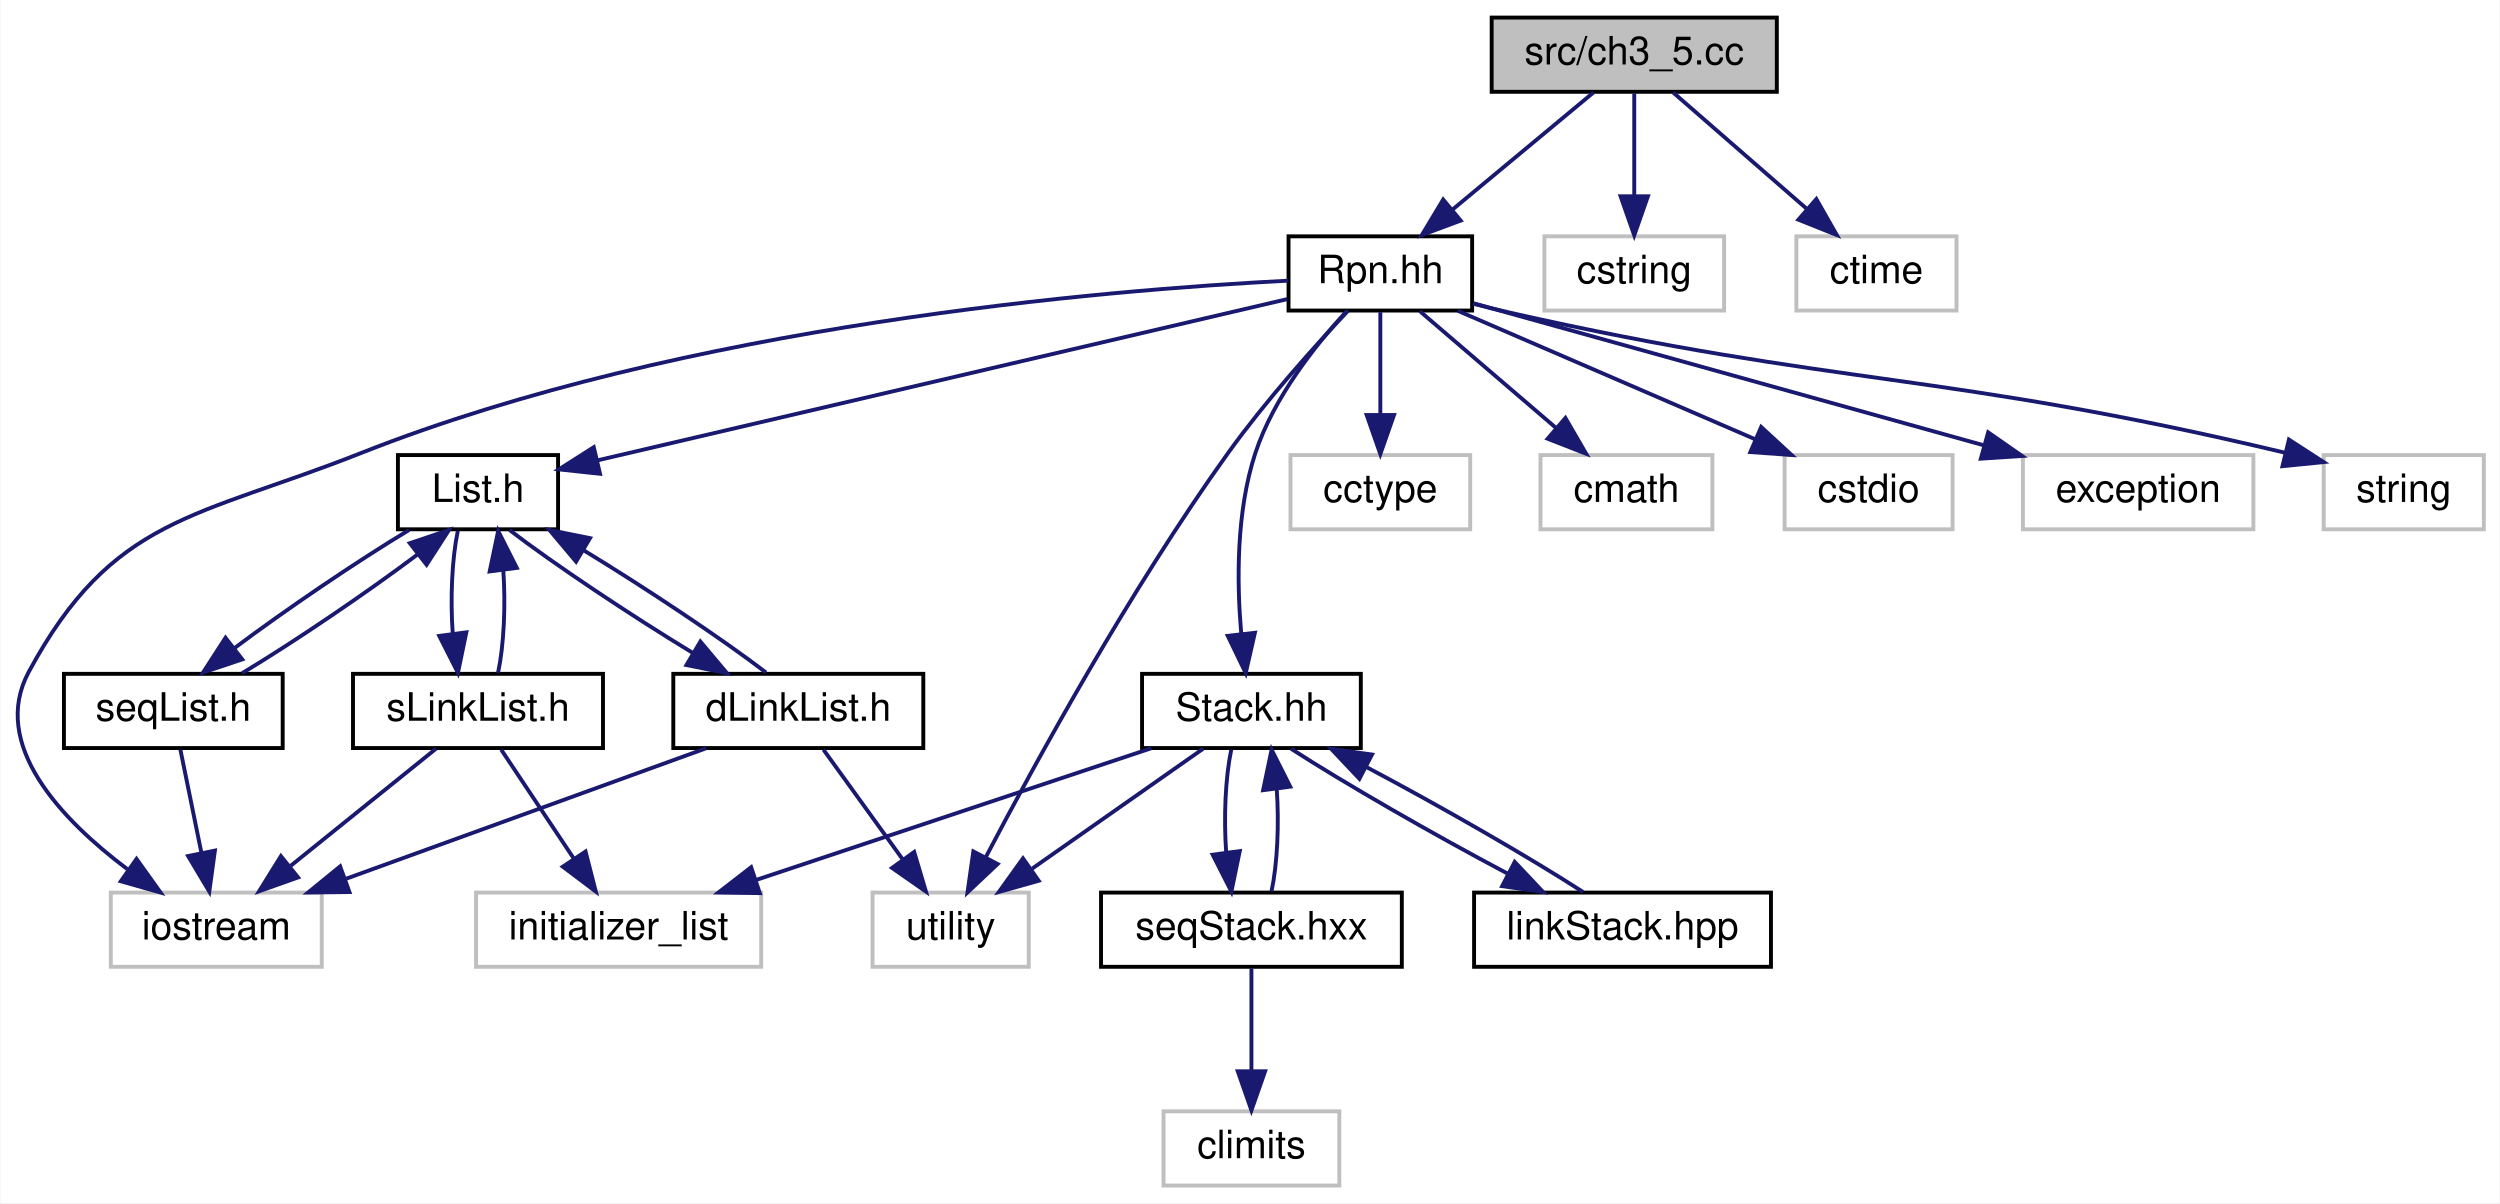
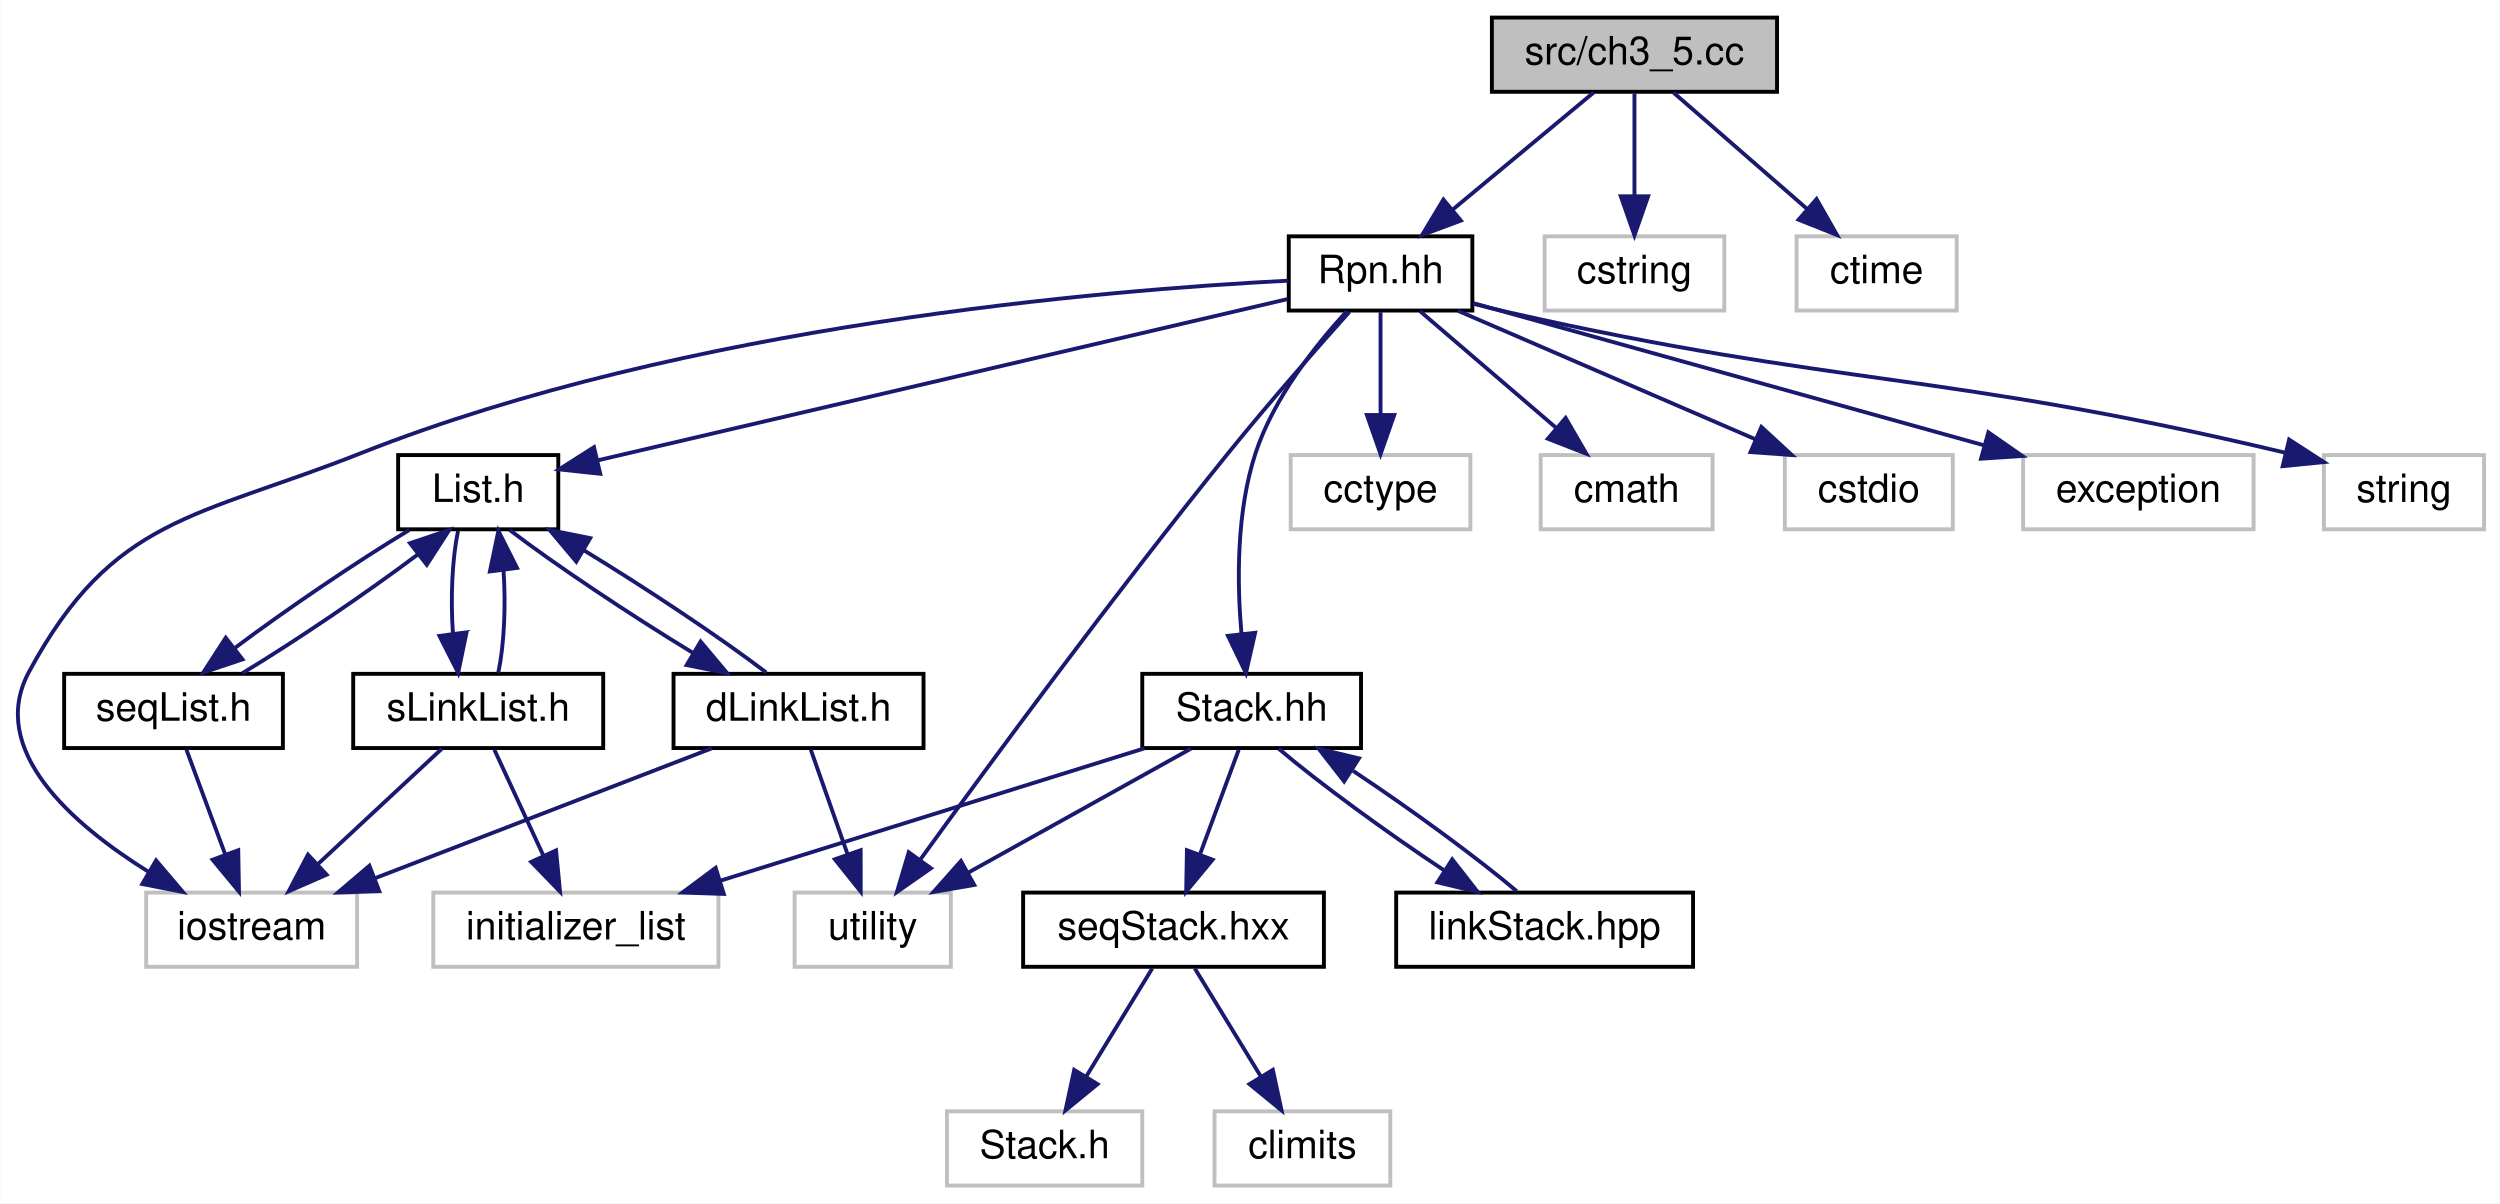
- <svg xmlns="http://www.w3.org/2000/svg" xmlns:xlink="http://www.w3.org/1999/xlink" width="640pt" height="308pt" viewBox="0.00 0.00 639.74 308.00">
+ <svg xmlns="http://www.w3.org/2000/svg" xmlns:xlink="http://www.w3.org/1999/xlink" width="640pt" height="308pt" viewBox="0.00 0.00 639.84 308.00">
  <g id="graph0" class="graph" transform="scale(1 1) rotate(0) translate(4 304)">
-     <polygon fill="white" stroke="none" points="-4,4 -4,-304 635.736,-304 635.736,4 -4,4" />
+     <polygon fill="white" stroke="none" points="-4,4 -4,-304 635.841,-304 635.841,4 -4,4" />
    <g id="node1" class="node">
      <g id="a_node1">
        <a xlink:title="后缀表达式的计算">
-           <polygon fill="#bfbfbf" stroke="black" points="377.736,-280.5 377.736,-299.5 450.736,-299.5 450.736,-280.5 377.736,-280.5" />
-           <text text-anchor="middle" x="414.236" y="-287.5" font-family="Helvetica,sans-Serif" font-size="10.00">src/ch3_5.cc</text>
+           <polygon fill="#bfbfbf" stroke="black" points="377.841,-280.5 377.841,-299.5 450.841,-299.5 450.841,-280.5 377.841,-280.5" />
+           <text text-anchor="middle" x="414.341" y="-287.5" font-family="Helvetica,sans-Serif" font-size="10.00">src/ch3_5.cc</text>
        </a>
      </g>
    </g>
    <g id="node2" class="node">
      <g id="a_node2">
        <a xlink:href="a04535.html" target="_top" xlink:title="后缀表达式类">
-           <polygon fill="white" stroke="black" points="325.736,-224.5 325.736,-243.5 372.736,-243.5 372.736,-224.5 325.736,-224.5" />
-           <text text-anchor="middle" x="349.236" y="-231.5" font-family="Helvetica,sans-Serif" font-size="10.00">Rpn.hh</text>
+           <polygon fill="white" stroke="black" points="325.841,-224.5 325.841,-243.5 372.841,-243.5 372.841,-224.5 325.841,-224.5" />
+           <text text-anchor="middle" x="349.341" y="-231.5" font-family="Helvetica,sans-Serif" font-size="10.00">Rpn.hh</text>
        </a>
      </g>
    </g>
    <g id="edge1" class="edge">
-       <path fill="none" stroke="midnightblue" d="M403.793,-280.324C394.09,-272.263 379.421,-260.077 367.736,-250.369" />
-       <polygon fill="midnightblue" stroke="midnightblue" points="369.798,-247.532 359.869,-243.834 365.325,-252.916 369.798,-247.532" />
-     </g>
-     <g id="node19" class="node">
-       <g id="a_node19">
-         <a xlink:title=" ">
-           <polygon fill="white" stroke="#bfbfbf" points="391.236,-224.5 391.236,-243.5 437.236,-243.5 437.236,-224.5 391.236,-224.5" />
-           <text text-anchor="middle" x="414.236" y="-231.5" font-family="Helvetica,sans-Serif" font-size="10.00">cstring</text>
-         </a>
-       </g>
-     </g>
-     <g id="edge29" class="edge">
-       <path fill="none" stroke="midnightblue" d="M414.236,-280.083C414.236,-273.006 414.236,-262.861 414.236,-253.986" />
-       <polygon fill="midnightblue" stroke="midnightblue" points="417.736,-253.751 414.236,-243.751 410.736,-253.751 417.736,-253.751" />
+       <path fill="none" stroke="midnightblue" d="M403.898,-280.324C394.195,-272.263 379.526,-260.077 367.842,-250.369" />
+       <polygon fill="midnightblue" stroke="midnightblue" points="369.903,-247.532 359.975,-243.834 365.43,-252.916 369.903,-247.532" />
    </g>
    <g id="node20" class="node">
      <g id="a_node20">
        <a xlink:title=" ">
-           <polygon fill="white" stroke="#bfbfbf" points="455.736,-224.5 455.736,-243.5 496.736,-243.5 496.736,-224.5 455.736,-224.5" />
-           <text text-anchor="middle" x="476.236" y="-231.5" font-family="Helvetica,sans-Serif" font-size="10.00">ctime</text>
+           <polygon fill="white" stroke="#bfbfbf" points="391.341,-224.5 391.341,-243.5 437.341,-243.5 437.341,-224.5 391.341,-224.5" />
+           <text text-anchor="middle" x="414.341" y="-231.5" font-family="Helvetica,sans-Serif" font-size="10.00">cstring</text>
+         </a>
+       </g>
+     </g>
+     <g id="edge29" class="edge">
+       <path fill="none" stroke="midnightblue" d="M414.341,-280.083C414.341,-273.006 414.341,-262.861 414.341,-253.986" />
+       <polygon fill="midnightblue" stroke="midnightblue" points="417.841,-253.751 414.341,-243.751 410.841,-253.751 417.841,-253.751" />
+     </g>
+     <g id="node21" class="node">
+       <g id="a_node21">
+         <a xlink:title=" ">
+           <polygon fill="white" stroke="#bfbfbf" points="455.841,-224.5 455.841,-243.5 496.841,-243.5 496.841,-224.5 455.841,-224.5" />
+           <text text-anchor="middle" x="476.341" y="-231.5" font-family="Helvetica,sans-Serif" font-size="10.00">ctime</text>
        </a>
      </g>
    </g>
    <g id="edge30" class="edge">
-       <path fill="none" stroke="midnightblue" d="M424.197,-280.324C433.362,-272.341 447.173,-260.313 458.264,-250.653" />
-       <polygon fill="midnightblue" stroke="midnightblue" points="460.851,-253.041 466.093,-243.834 456.254,-247.762 460.851,-253.041" />
+       <path fill="none" stroke="midnightblue" d="M424.303,-280.324C433.468,-272.341 447.279,-260.313 458.37,-250.653" />
+       <polygon fill="midnightblue" stroke="midnightblue" points="460.957,-253.041 466.199,-243.834 456.359,-247.762 460.957,-253.041" />
    </g>
    <g id="node3" class="node">
      <g id="a_node3">
        <a xlink:href="a04529.html" target="_top" xlink:title="栈的抽象类">
-           <polygon fill="white" stroke="black" points="97.736,-168.5 97.736,-187.5 138.736,-187.5 138.736,-168.5 97.736,-168.5" />
-           <text text-anchor="middle" x="118.236" y="-175.5" font-family="Helvetica,sans-Serif" font-size="10.00">List.h</text>
+           <polygon fill="white" stroke="black" points="97.841,-168.5 97.841,-187.5 138.841,-187.5 138.841,-168.5 97.841,-168.5" />
+           <text text-anchor="middle" x="118.341" y="-175.5" font-family="Helvetica,sans-Serif" font-size="10.00">List.h</text>
        </a>
      </g>
    </g>
    <g id="edge2" class="edge">
-       <path fill="none" stroke="midnightblue" d="M325.385,-227.424C283.161,-217.554 195.328,-197.021 148.757,-186.135" />
-       <polygon fill="midnightblue" stroke="midnightblue" points="149.47,-182.707 138.936,-183.839 147.876,-189.523 149.47,-182.707" />
+       <path fill="none" stroke="midnightblue" d="M325.49,-227.424C283.266,-217.554 195.433,-197.021 148.862,-186.135" />
+       <polygon fill="midnightblue" stroke="midnightblue" points="149.575,-182.707 139.041,-183.839 147.982,-189.523 149.575,-182.707" />
    </g>
    <g id="node5" class="node">
      <g id="a_node5">
        <a xlink:title=" ">
-           <polygon fill="white" stroke="#bfbfbf" points="24.236,-56.5 24.236,-75.5 78.236,-75.5 78.236,-56.5 24.236,-56.5" />
-           <text text-anchor="middle" x="51.236" y="-63.5" font-family="Helvetica,sans-Serif" font-size="10.00">iostream</text>
+           <polygon fill="white" stroke="#bfbfbf" points="33.341,-56.5 33.341,-75.5 87.341,-75.5 87.341,-56.5 33.341,-56.5" />
+           <text text-anchor="middle" x="60.341" y="-63.5" font-family="Helvetica,sans-Serif" font-size="10.00">iostream</text>
        </a>
      </g>
    </g>
    <g id="edge26" class="edge">
-       <path fill="none" stroke="midnightblue" d="M325.683,-232.152C278.854,-229.78 171.4,-220.894 88.236,-188 46.167,-171.361 24.691,-171.828 3.236,-132 -6.792,-113.385 11.628,-94.157 28.473,-81.492" />
-       <polygon fill="midnightblue" stroke="midnightblue" points="30.817,-84.122 36.98,-75.504 26.788,-78.398 30.817,-84.122" />
+       <path fill="none" stroke="midnightblue" d="M325.789,-232.152C278.96,-229.78 171.506,-220.894 88.341,-188 46.273,-171.361 24.797,-171.828 3.341,-132 -7.399,-112.062 14.324,-93.046 33.973,-80.791" />
+       <polygon fill="midnightblue" stroke="midnightblue" points="35.874,-83.734 42.731,-75.658 32.334,-77.695 35.874,-83.734" />
    </g>
    <g id="node6" class="node">
      <g id="a_node6">
        <a xlink:title=" ">
-           <polygon fill="white" stroke="#bfbfbf" points="219.236,-56.5 219.236,-75.5 259.236,-75.5 259.236,-56.5 219.236,-56.5" />
-           <text text-anchor="middle" x="239.236" y="-63.5" font-family="Helvetica,sans-Serif" font-size="10.00">utility</text>
+           <polygon fill="white" stroke="#bfbfbf" points="199.341,-56.5 199.341,-75.5 239.341,-75.5 239.341,-56.5 199.341,-56.5" />
+           <text text-anchor="middle" x="219.341" y="-63.5" font-family="Helvetica,sans-Serif" font-size="10.00">utility</text>
        </a>
      </g>
    </g>
    <g id="edge28" class="edge">
-       <path fill="none" stroke="midnightblue" d="M340.964,-224.432C332.702,-215.658 319.879,-201.44 310.236,-188 285.14,-153.022 260.853,-108.664 248.221,-84.552" />
-       <polygon fill="midnightblue" stroke="midnightblue" points="251.261,-82.812 243.552,-75.544 245.046,-86.033 251.261,-82.812" />
+       <path fill="none" stroke="midnightblue" d="M341.386,-224.19C333.371,-215.229 320.735,-200.868 310.341,-188 281.033,-151.717 248.634,-107.598 231.509,-83.939" />
+       <polygon fill="midnightblue" stroke="midnightblue" points="234.23,-81.727 225.541,-75.664 228.552,-85.822 234.23,-81.727" />
    </g>
    <g id="node10" class="node">
      <g id="a_node10">
        <a xlink:href="a04547.html" target="_top" xlink:title="栈的抽象类">
-           <polygon fill="white" stroke="black" points="288.236,-112.5 288.236,-131.5 344.236,-131.5 344.236,-112.5 288.236,-112.5" />
-           <text text-anchor="middle" x="316.236" y="-119.5" font-family="Helvetica,sans-Serif" font-size="10.00">Stack.hh</text>
+           <polygon fill="white" stroke="black" points="288.341,-112.5 288.341,-131.5 344.341,-131.5 344.341,-112.5 288.341,-112.5" />
+           <text text-anchor="middle" x="316.341" y="-119.5" font-family="Helvetica,sans-Serif" font-size="10.00">Stack.hh</text>
        </a>
      </g>
    </g>
    <g id="edge14" class="edge">
-       <path fill="none" stroke="midnightblue" d="M340.535,-224.27C332.758,-215.812 321.894,-202.211 317.236,-188 312.342,-173.069 312.475,-155.155 313.615,-141.917" />
-       <polygon fill="midnightblue" stroke="midnightblue" points="317.127,-142.011 314.775,-131.681 310.171,-141.223 317.127,-142.011" />
-     </g>
-     <g id="node14" class="node">
-       <g id="a_node14">
-         <a xlink:title=" ">
-           <polygon fill="white" stroke="#bfbfbf" points="326.236,-168.5 326.236,-187.5 372.236,-187.5 372.236,-168.5 326.236,-168.5" />
-           <text text-anchor="middle" x="349.236" y="-175.5" font-family="Helvetica,sans-Serif" font-size="10.00">cctype</text>
-         </a>
-       </g>
-     </g>
-     <g id="edge22" class="edge">
-       <path fill="none" stroke="midnightblue" d="M349.236,-224.083C349.236,-217.006 349.236,-206.861 349.236,-197.986" />
-       <polygon fill="midnightblue" stroke="midnightblue" points="352.736,-197.751 349.236,-187.751 345.736,-197.751 352.736,-197.751" />
+       <path fill="none" stroke="midnightblue" d="M340.64,-224.27C332.863,-215.812 322,-202.211 317.341,-188 312.447,-173.069 312.58,-155.155 313.72,-141.917" />
+       <polygon fill="midnightblue" stroke="midnightblue" points="317.232,-142.011 314.88,-131.681 310.276,-141.223 317.232,-142.011" />
    </g>
    <g id="node15" class="node">
      <g id="a_node15">
        <a xlink:title=" ">
-           <polygon fill="white" stroke="#bfbfbf" points="390.236,-168.5 390.236,-187.5 434.236,-187.5 434.236,-168.5 390.236,-168.5" />
-           <text text-anchor="middle" x="412.236" y="-175.5" font-family="Helvetica,sans-Serif" font-size="10.00">cmath</text>
-         </a>
-       </g>
-     </g>
-     <g id="edge23" class="edge">
-       <path fill="none" stroke="midnightblue" d="M359.358,-224.324C368.762,-216.263 382.98,-204.077 394.305,-194.369" />
-       <polygon fill="midnightblue" stroke="midnightblue" points="396.615,-196.999 401.93,-187.834 392.059,-191.684 396.615,-196.999" />
+           <polygon fill="white" stroke="#bfbfbf" points="326.341,-168.5 326.341,-187.5 372.341,-187.5 372.341,-168.5 326.341,-168.5" />
+           <text text-anchor="middle" x="349.341" y="-175.5" font-family="Helvetica,sans-Serif" font-size="10.00">cctype</text>
+         </a>
+       </g>
+     </g>
+     <g id="edge22" class="edge">
+       <path fill="none" stroke="midnightblue" d="M349.341,-224.083C349.341,-217.006 349.341,-206.861 349.341,-197.986" />
+       <polygon fill="midnightblue" stroke="midnightblue" points="352.841,-197.751 349.341,-187.751 345.841,-197.751 352.841,-197.751" />
    </g>
    <g id="node16" class="node">
      <g id="a_node16">
        <a xlink:title=" ">
-           <polygon fill="white" stroke="#bfbfbf" points="452.736,-168.5 452.736,-187.5 495.736,-187.5 495.736,-168.5 452.736,-168.5" />
-           <text text-anchor="middle" x="474.236" y="-175.5" font-family="Helvetica,sans-Serif" font-size="10.00">cstdio</text>
-         </a>
-       </g>
-     </g>
-     <g id="edge24" class="edge">
-       <path fill="none" stroke="midnightblue" d="M369.043,-224.444C389.523,-215.596 421.719,-201.687 445.101,-191.586" />
-       <polygon fill="midnightblue" stroke="midnightblue" points="446.73,-194.695 454.522,-187.516 443.954,-188.269 446.73,-194.695" />
+           <polygon fill="white" stroke="#bfbfbf" points="390.341,-168.5 390.341,-187.5 434.341,-187.5 434.341,-168.5 390.341,-168.5" />
+           <text text-anchor="middle" x="412.341" y="-175.5" font-family="Helvetica,sans-Serif" font-size="10.00">cmath</text>
+         </a>
+       </g>
+     </g>
+     <g id="edge23" class="edge">
+       <path fill="none" stroke="midnightblue" d="M359.463,-224.324C368.868,-216.263 383.085,-204.077 394.41,-194.369" />
+       <polygon fill="midnightblue" stroke="midnightblue" points="396.72,-196.999 402.035,-187.834 392.165,-191.684 396.72,-196.999" />
    </g>
    <g id="node17" class="node">
      <g id="a_node17">
        <a xlink:title=" ">
-           <polygon fill="white" stroke="#bfbfbf" points="513.736,-168.5 513.736,-187.5 572.736,-187.5 572.736,-168.5 513.736,-168.5" />
-           <text text-anchor="middle" x="543.236" y="-175.5" font-family="Helvetica,sans-Serif" font-size="10.00">exception</text>
-         </a>
-       </g>
-     </g>
-     <g id="edge25" class="edge">
-       <path fill="none" stroke="midnightblue" d="M373.024,-226.379C405.601,-217.311 464.517,-200.911 503.763,-189.987" />
-       <polygon fill="midnightblue" stroke="midnightblue" points="504.839,-193.321 513.534,-187.268 502.962,-186.577 504.839,-193.321" />
+           <polygon fill="white" stroke="#bfbfbf" points="452.841,-168.5 452.841,-187.5 495.841,-187.5 495.841,-168.5 452.841,-168.5" />
+           <text text-anchor="middle" x="474.341" y="-175.5" font-family="Helvetica,sans-Serif" font-size="10.00">cstdio</text>
+         </a>
+       </g>
+     </g>
+     <g id="edge24" class="edge">
+       <path fill="none" stroke="midnightblue" d="M369.148,-224.444C389.628,-215.596 421.824,-201.687 445.206,-191.586" />
+       <polygon fill="midnightblue" stroke="midnightblue" points="446.835,-194.695 454.627,-187.516 444.059,-188.269 446.835,-194.695" />
    </g>
    <g id="node18" class="node">
      <g id="a_node18">
        <a xlink:title=" ">
-           <polygon fill="white" stroke="#bfbfbf" points="590.736,-168.5 590.736,-187.5 631.736,-187.5 631.736,-168.5 590.736,-168.5" />
-           <text text-anchor="middle" x="611.236" y="-175.5" font-family="Helvetica,sans-Serif" font-size="10.00">string</text>
+           <polygon fill="white" stroke="#bfbfbf" points="513.841,-168.5 513.841,-187.5 572.841,-187.5 572.841,-168.5 513.841,-168.5" />
+           <text text-anchor="middle" x="543.341" y="-175.5" font-family="Helvetica,sans-Serif" font-size="10.00">exception</text>
+         </a>
+       </g>
+     </g>
+     <g id="edge25" class="edge">
+       <path fill="none" stroke="midnightblue" d="M373.13,-226.379C405.706,-217.311 464.622,-200.911 503.868,-189.987" />
+       <polygon fill="midnightblue" stroke="midnightblue" points="504.944,-193.321 513.639,-187.268 503.067,-186.577 504.944,-193.321" />
+     </g>
+     <g id="node19" class="node">
+       <g id="a_node19">
+         <a xlink:title=" ">
+           <polygon fill="white" stroke="#bfbfbf" points="590.841,-168.5 590.841,-187.5 631.841,-187.5 631.841,-168.5 590.841,-168.5" />
+           <text text-anchor="middle" x="611.341" y="-175.5" font-family="Helvetica,sans-Serif" font-size="10.00">string</text>
        </a>
      </g>
    </g>
    <g id="edge27" class="edge">
-       <path fill="none" stroke="midnightblue" d="M372.966,-226.259C376.074,-225.456 379.224,-224.68 382.236,-224 467.236,-204.798 492.719,-209.082 580.84,-188.103" />
-       <polygon fill="midnightblue" stroke="midnightblue" points="581.834,-191.463 590.728,-185.706 580.185,-184.66 581.834,-191.463" />
+       <path fill="none" stroke="midnightblue" d="M373.072,-226.259C376.179,-225.456 379.329,-224.68 382.341,-224 467.342,-204.798 492.824,-209.082 580.945,-188.103" />
+       <polygon fill="midnightblue" stroke="midnightblue" points="581.939,-191.463 590.833,-185.706 580.29,-184.66 581.939,-191.463" />
    </g>
    <g id="node4" class="node">
      <g id="a_node4">
        <a xlink:href="a04523.html" target="_top" xlink:title="双链表类">
-           <polygon fill="white" stroke="black" points="168.236,-112.5 168.236,-131.5 232.236,-131.5 232.236,-112.5 168.236,-112.5" />
-           <text text-anchor="middle" x="200.236" y="-119.5" font-family="Helvetica,sans-Serif" font-size="10.00">dLinkList.h</text>
+           <polygon fill="white" stroke="black" points="168.341,-112.5 168.341,-131.5 232.341,-131.5 232.341,-112.5 168.341,-112.5" />
+           <text text-anchor="middle" x="200.341" y="-119.5" font-family="Helvetica,sans-Serif" font-size="10.00">dLinkList.h</text>
        </a>
      </g>
    </g>
    <g id="edge3" class="edge">
-       <path fill="none" stroke="midnightblue" d="M126.296,-168.324C137.366,-159.822 156.961,-146.729 173.31,-136.797" />
-       <polygon fill="midnightblue" stroke="midnightblue" points="175.167,-139.765 181.984,-131.655 171.597,-133.744 175.167,-139.765" />
+       <path fill="none" stroke="midnightblue" d="M126.401,-168.324C137.471,-159.822 157.066,-146.729 173.415,-136.797" />
+       <polygon fill="midnightblue" stroke="midnightblue" points="175.273,-139.765 182.089,-131.655 171.702,-133.744 175.273,-139.765" />
    </g>
    <g id="node7" class="node">
      <g id="a_node7">
        <a xlink:href="a04544.html" target="_top" xlink:title="单链表类的定义和实现">
-           <polygon fill="white" stroke="black" points="86.236,-112.5 86.236,-131.5 150.236,-131.5 150.236,-112.5 86.236,-112.5" />
-           <text text-anchor="middle" x="118.236" y="-119.5" font-family="Helvetica,sans-Serif" font-size="10.00">sLinkList.h</text>
+           <polygon fill="white" stroke="black" points="86.341,-112.5 86.341,-131.5 150.341,-131.5 150.341,-112.5 86.341,-112.5" />
+           <text text-anchor="middle" x="118.341" y="-119.5" font-family="Helvetica,sans-Serif" font-size="10.00">sLinkList.h</text>
        </a>
      </g>
    </g>
    <g id="edge7" class="edge">
-       <path fill="none" stroke="midnightblue" d="M113.07,-168.083C111.56,-160.927 111.13,-150.635 111.778,-141.691" />
-       <polygon fill="midnightblue" stroke="midnightblue" points="115.251,-142.126 113.105,-131.751 108.313,-141.2 115.251,-142.126" />
+       <path fill="none" stroke="midnightblue" d="M113.175,-168.083C111.666,-160.927 111.235,-150.635 111.884,-141.691" />
+       <polygon fill="midnightblue" stroke="midnightblue" points="115.357,-142.126 113.21,-131.751 108.418,-141.2 115.357,-142.126" />
    </g>
    <g id="node9" class="node">
      <g id="a_node9">
        <a xlink:href="a04538.html" target="_top" xlink:title="顺序表类">
-           <polygon fill="white" stroke="black" points="12.236,-112.5 12.236,-131.5 68.236,-131.5 68.236,-112.5 12.236,-112.5" />
-           <text text-anchor="middle" x="40.236" y="-119.5" font-family="Helvetica,sans-Serif" font-size="10.00">seqList.h</text>
+           <polygon fill="white" stroke="black" points="12.341,-112.5 12.341,-131.5 68.341,-131.5 68.341,-112.5 12.341,-112.5" />
+           <text text-anchor="middle" x="40.341" y="-119.5" font-family="Helvetica,sans-Serif" font-size="10.00">seqList.h</text>
        </a>
      </g>
    </g>
    <g id="edge11" class="edge">
-       <path fill="none" stroke="midnightblue" d="M100.589,-168.324C87.07,-160.185 68.9,-147.839 55.9,-138.087" />
-       <polygon fill="midnightblue" stroke="midnightblue" points="57.892,-135.203 47.847,-131.834 53.599,-140.732 57.892,-135.203" />
+       <path fill="none" stroke="midnightblue" d="M100.694,-168.324C87.176,-160.185 69.006,-147.839 56.006,-138.087" />
+       <polygon fill="midnightblue" stroke="midnightblue" points="57.998,-135.203 47.953,-131.834 53.704,-140.732 57.998,-135.203" />
    </g>
    <g id="edge4" class="edge">
-       <path fill="none" stroke="midnightblue" d="M191.97,-131.834C180.861,-140.342 161.4,-153.339 145.15,-163.21" />
-       <polygon fill="midnightblue" stroke="midnightblue" points="143.342,-160.213 136.525,-168.324 146.912,-166.234 143.342,-160.213" />
+       <path fill="none" stroke="midnightblue" d="M192.076,-131.834C180.967,-140.342 161.506,-153.339 145.255,-163.21" />
+       <polygon fill="midnightblue" stroke="midnightblue" points="143.447,-160.213 136.631,-168.324 147.018,-166.234 143.447,-160.213" />
    </g>
    <g id="edge5" class="edge">
-       <path fill="none" stroke="midnightblue" d="M176.626,-112.444C151.778,-103.438 112.462,-89.189 84.482,-79.049" />
-       <polygon fill="midnightblue" stroke="midnightblue" points="85.329,-75.633 74.735,-75.516 82.944,-82.214 85.329,-75.633" />
+       <path fill="none" stroke="midnightblue" d="M178.158,-112.444C154.913,-103.478 118.193,-89.314 91.926,-79.183" />
+       <polygon fill="midnightblue" stroke="midnightblue" points="93.011,-75.85 82.421,-75.516 90.491,-82.381 93.011,-75.85" />
    </g>
    <g id="edge6" class="edge">
-       <path fill="none" stroke="midnightblue" d="M206.676,-112.083C212.185,-104.455 220.267,-93.264 227.001,-83.941" />
-       <polygon fill="midnightblue" stroke="midnightblue" points="229.898,-85.907 232.916,-75.751 224.223,-81.809 229.898,-85.907" />
+       <path fill="none" stroke="midnightblue" d="M203.479,-112.083C206.024,-104.849 209.698,-94.409 212.868,-85.397" />
+       <polygon fill="midnightblue" stroke="midnightblue" points="216.245,-86.346 216.262,-75.751 209.642,-84.022 216.245,-86.346" />
    </g>
    <g id="edge8" class="edge">
-       <path fill="none" stroke="midnightblue" d="M123.367,-131.751C124.893,-138.858 125.34,-149.136 124.708,-158.101" />
-       <polygon fill="midnightblue" stroke="midnightblue" points="121.229,-157.713 123.402,-168.083 128.17,-158.622 121.229,-157.713" />
+       <path fill="none" stroke="midnightblue" d="M123.472,-131.751C124.999,-138.858 125.446,-149.136 124.814,-158.101" />
+       <polygon fill="midnightblue" stroke="midnightblue" points="121.335,-157.713 123.508,-168.083 128.275,-158.622 121.335,-157.713" />
    </g>
    <g id="edge10" class="edge">
-       <path fill="none" stroke="midnightblue" d="M107.471,-112.324C97.47,-104.263 82.349,-92.076 70.305,-82.37" />
-       <polygon fill="midnightblue" stroke="midnightblue" points="72.179,-79.384 62.197,-75.834 67.786,-84.834 72.179,-79.384" />
+       <path fill="none" stroke="midnightblue" d="M109.023,-112.324C100.449,-104.341 87.529,-92.313 77.154,-82.653" />
+       <polygon fill="midnightblue" stroke="midnightblue" points="79.534,-80.087 69.83,-75.834 74.764,-85.21 79.534,-80.087" />
    </g>
    <g id="node8" class="node">
      <g id="a_node8">
        <a xlink:title=" ">
-           <polygon fill="white" stroke="#bfbfbf" points="117.736,-56.5 117.736,-75.5 190.736,-75.5 190.736,-56.5 117.736,-56.5" />
-           <text text-anchor="middle" x="154.236" y="-63.5" font-family="Helvetica,sans-Serif" font-size="10.00">initializer_list</text>
+           <polygon fill="white" stroke="#bfbfbf" points="106.841,-56.5 106.841,-75.5 179.841,-75.5 179.841,-56.5 106.841,-56.5" />
+           <text text-anchor="middle" x="143.341" y="-63.5" font-family="Helvetica,sans-Serif" font-size="10.00">initializer_list</text>
        </a>
      </g>
    </g>
    <g id="edge9" class="edge">
-       <path fill="none" stroke="midnightblue" d="M124.181,-112.083C129.213,-104.534 136.573,-93.495 142.749,-84.23" />
-       <polygon fill="midnightblue" stroke="midnightblue" points="145.767,-86.013 148.402,-75.751 139.943,-82.13 145.767,-86.013" />
+       <path fill="none" stroke="midnightblue" d="M122.47,-112.083C125.855,-104.77 130.757,-94.181 134.96,-85.103" />
+       <polygon fill="midnightblue" stroke="midnightblue" points="138.265,-86.296 139.29,-75.751 131.912,-83.355 138.265,-86.296" />
    </g>
    <g id="edge12" class="edge">
-       <path fill="none" stroke="midnightblue" d="M57.847,-131.655C71.438,-139.835 89.745,-152.277 102.769,-162.061" />
-       <polygon fill="midnightblue" stroke="midnightblue" points="100.777,-164.946 110.819,-168.324 105.075,-159.421 100.777,-164.946" />
+       <path fill="none" stroke="midnightblue" d="M57.952,-131.655C71.543,-139.835 89.85,-152.277 102.874,-162.061" />
+       <polygon fill="midnightblue" stroke="midnightblue" points="100.882,-164.946 110.924,-168.324 105.181,-159.421 100.882,-164.946" />
    </g>
    <g id="edge13" class="edge">
-       <path fill="none" stroke="midnightblue" d="M42.052,-112.083C43.51,-104.927 45.606,-94.635 47.428,-85.691" />
-       <polygon fill="midnightblue" stroke="midnightblue" points="50.887,-86.249 49.453,-75.751 44.028,-84.851 50.887,-86.249" />
+       <path fill="none" stroke="midnightblue" d="M43.644,-112.083C46.323,-104.849 50.19,-94.409 53.528,-85.397" />
+       <polygon fill="midnightblue" stroke="midnightblue" points="56.909,-86.344 57.1,-75.751 50.345,-83.913 56.909,-86.344" />
    </g>
    <g id="edge16" class="edge">
-       <path fill="none" stroke="midnightblue" d="M303.865,-112.324C292.077,-104.058 274.104,-91.453 260.1,-81.632" />
-       <polygon fill="midnightblue" stroke="midnightblue" points="261.774,-78.531 251.577,-75.654 257.754,-84.262 261.774,-78.531" />
+       <path fill="none" stroke="midnightblue" d="M300.757,-112.324C285.342,-103.743 261.529,-90.486 243.632,-80.522" />
+       <polygon fill="midnightblue" stroke="midnightblue" points="245.327,-77.461 234.887,-75.654 241.922,-83.577 245.327,-77.461" />
    </g>
    <g id="edge15" class="edge">
-       <path fill="none" stroke="midnightblue" d="M290.567,-112.444C263.313,-103.359 220.052,-88.939 189.585,-78.783" />
-       <polygon fill="midnightblue" stroke="midnightblue" points="190.379,-75.358 179.785,-75.516 188.165,-81.999 190.379,-75.358" />
+       <path fill="none" stroke="midnightblue" d="M288.929,-112.444C259.572,-103.28 212.822,-88.688 180.245,-78.519" />
+       <polygon fill="midnightblue" stroke="midnightblue" points="181.214,-75.155 170.625,-75.516 179.128,-81.837 181.214,-75.155" />
    </g>
    <g id="node11" class="node">
      <g id="a_node11">
        <a xlink:href="a04526.html" target="_top" xlink:title="顺序栈类">
-           <polygon fill="white" stroke="black" points="373.236,-56.5 373.236,-75.5 449.236,-75.5 449.236,-56.5 373.236,-56.5" />
-           <text text-anchor="middle" x="411.236" y="-63.5" font-family="Helvetica,sans-Serif" font-size="10.00">linkStack.hpp</text>
+           <polygon fill="white" stroke="black" points="353.341,-56.5 353.341,-75.5 429.341,-75.5 429.341,-56.5 353.341,-56.5" />
+           <text text-anchor="middle" x="391.341" y="-63.5" font-family="Helvetica,sans-Serif" font-size="10.00">linkStack.hpp</text>
        </a>
      </g>
    </g>
    <g id="edge17" class="edge">
-       <path fill="none" stroke="midnightblue" d="M326.384,-112.324C339.684,-103.703 362.882,-90.364 381.767,-80.385" />
-       <polygon fill="midnightblue" stroke="midnightblue" points="383.631,-83.362 390.9,-75.654 380.411,-77.146 383.631,-83.362" />
+       <path fill="none" stroke="midnightblue" d="M323.277,-112.324C333.152,-103.9 350.812,-90.971 365.785,-81.074" />
+       <polygon fill="midnightblue" stroke="midnightblue" points="367.694,-84.008 374.211,-75.654 363.907,-78.12 367.694,-84.008" />
    </g>
    <g id="node12" class="node">
      <g id="a_node12">
-         <a xlink:href="a04541.html" target="_top" xlink:title="顺序栈类的定义和实现">
-           <polygon fill="white" stroke="black" points="277.736,-56.5 277.736,-75.5 354.736,-75.5 354.736,-56.5 277.736,-56.5" />
-           <text text-anchor="middle" x="316.236" y="-63.5" font-family="Helvetica,sans-Serif" font-size="10.00">seqStack.hxx</text>
+         <a xlink:href="a04541.html" target="_top" xlink:title=" ">
+           <polygon fill="white" stroke="black" points="257.841,-56.5 257.841,-75.5 334.841,-75.5 334.841,-56.5 257.841,-56.5" />
+           <text text-anchor="middle" x="296.341" y="-63.5" font-family="Helvetica,sans-Serif" font-size="10.00">seqStack.hxx</text>
        </a>
      </g>
    </g>
    <g id="edge19" class="edge">
-       <path fill="none" stroke="midnightblue" d="M311.07,-112.083C309.56,-104.927 309.13,-94.635 309.778,-85.691" />
-       <polygon fill="midnightblue" stroke="midnightblue" points="313.251,-86.126 311.105,-75.751 306.313,-85.2 313.251,-86.126" />
+       <path fill="none" stroke="midnightblue" d="M313.039,-112.083C310.359,-104.849 306.493,-94.409 303.155,-85.397" />
+       <polygon fill="midnightblue" stroke="midnightblue" points="306.338,-83.913 299.582,-75.751 299.774,-86.344 306.338,-83.913" />
    </g>
    <g id="edge18" class="edge">
-       <path fill="none" stroke="midnightblue" d="M401.121,-75.654C387.838,-84.267 364.644,-97.605 345.752,-107.59" />
-       <polygon fill="midnightblue" stroke="midnightblue" points="343.883,-104.616 336.614,-112.324 347.103,-110.831 343.883,-104.616" />
-     </g>
-     <g id="edge20" class="edge">
-       <path fill="none" stroke="midnightblue" d="M321.367,-75.751C322.893,-82.858 323.34,-93.136 322.708,-102.101" />
-       <polygon fill="midnightblue" stroke="midnightblue" points="319.229,-101.713 321.402,-112.083 326.17,-102.622 319.229,-101.713" />
+       <path fill="none" stroke="midnightblue" d="M384.221,-75.834C374.4,-84.184 357.094,-96.859 342.302,-106.658" />
+       <polygon fill="midnightblue" stroke="midnightblue" points="340.018,-103.966 333.506,-112.324 343.808,-109.851 340.018,-103.966" />
    </g>
    <g id="node13" class="node">
      <g id="a_node13">
        <a xlink:title=" ">
-           <polygon fill="white" stroke="#bfbfbf" points="293.736,-0.5 293.736,-19.5 338.736,-19.5 338.736,-0.5 293.736,-0.5" />
-           <text text-anchor="middle" x="316.236" y="-7.5" font-family="Helvetica,sans-Serif" font-size="10.00">climits</text>
+           <polygon fill="white" stroke="#bfbfbf" points="238.341,-0.5 238.341,-19.5 288.341,-19.5 288.341,-0.5 238.341,-0.5" />
+           <text text-anchor="middle" x="263.341" y="-7.5" font-family="Helvetica,sans-Serif" font-size="10.00">Stack.h</text>
+         </a>
+       </g>
+     </g>
+     <g id="edge20" class="edge">
+       <path fill="none" stroke="midnightblue" d="M290.892,-56.083C286.327,-48.613 279.673,-37.724 274.048,-28.52" />
+       <polygon fill="midnightblue" stroke="midnightblue" points="276.89,-26.459 268.689,-19.751 270.917,-30.109 276.89,-26.459" />
+     </g>
+     <g id="node14" class="node">
+       <g id="a_node14">
+         <a xlink:title=" ">
+           <polygon fill="white" stroke="#bfbfbf" points="306.841,-0.5 306.841,-19.5 351.841,-19.5 351.841,-0.5 306.841,-0.5" />
+           <text text-anchor="middle" x="329.341" y="-7.5" font-family="Helvetica,sans-Serif" font-size="10.00">climits</text>
        </a>
      </g>
    </g>
    <g id="edge21" class="edge">
-       <path fill="none" stroke="midnightblue" d="M316.236,-56.083C316.236,-49.006 316.236,-38.861 316.236,-29.986" />
-       <polygon fill="midnightblue" stroke="midnightblue" points="319.736,-29.751 316.236,-19.751 312.736,-29.751 319.736,-29.751" />
+       <path fill="none" stroke="midnightblue" d="M301.791,-56.083C306.356,-48.613 313.01,-37.724 318.635,-28.52" />
+       <polygon fill="midnightblue" stroke="midnightblue" points="321.765,-30.109 323.993,-19.751 315.792,-26.459 321.765,-30.109" />
    </g>
  </g>
</svg>
